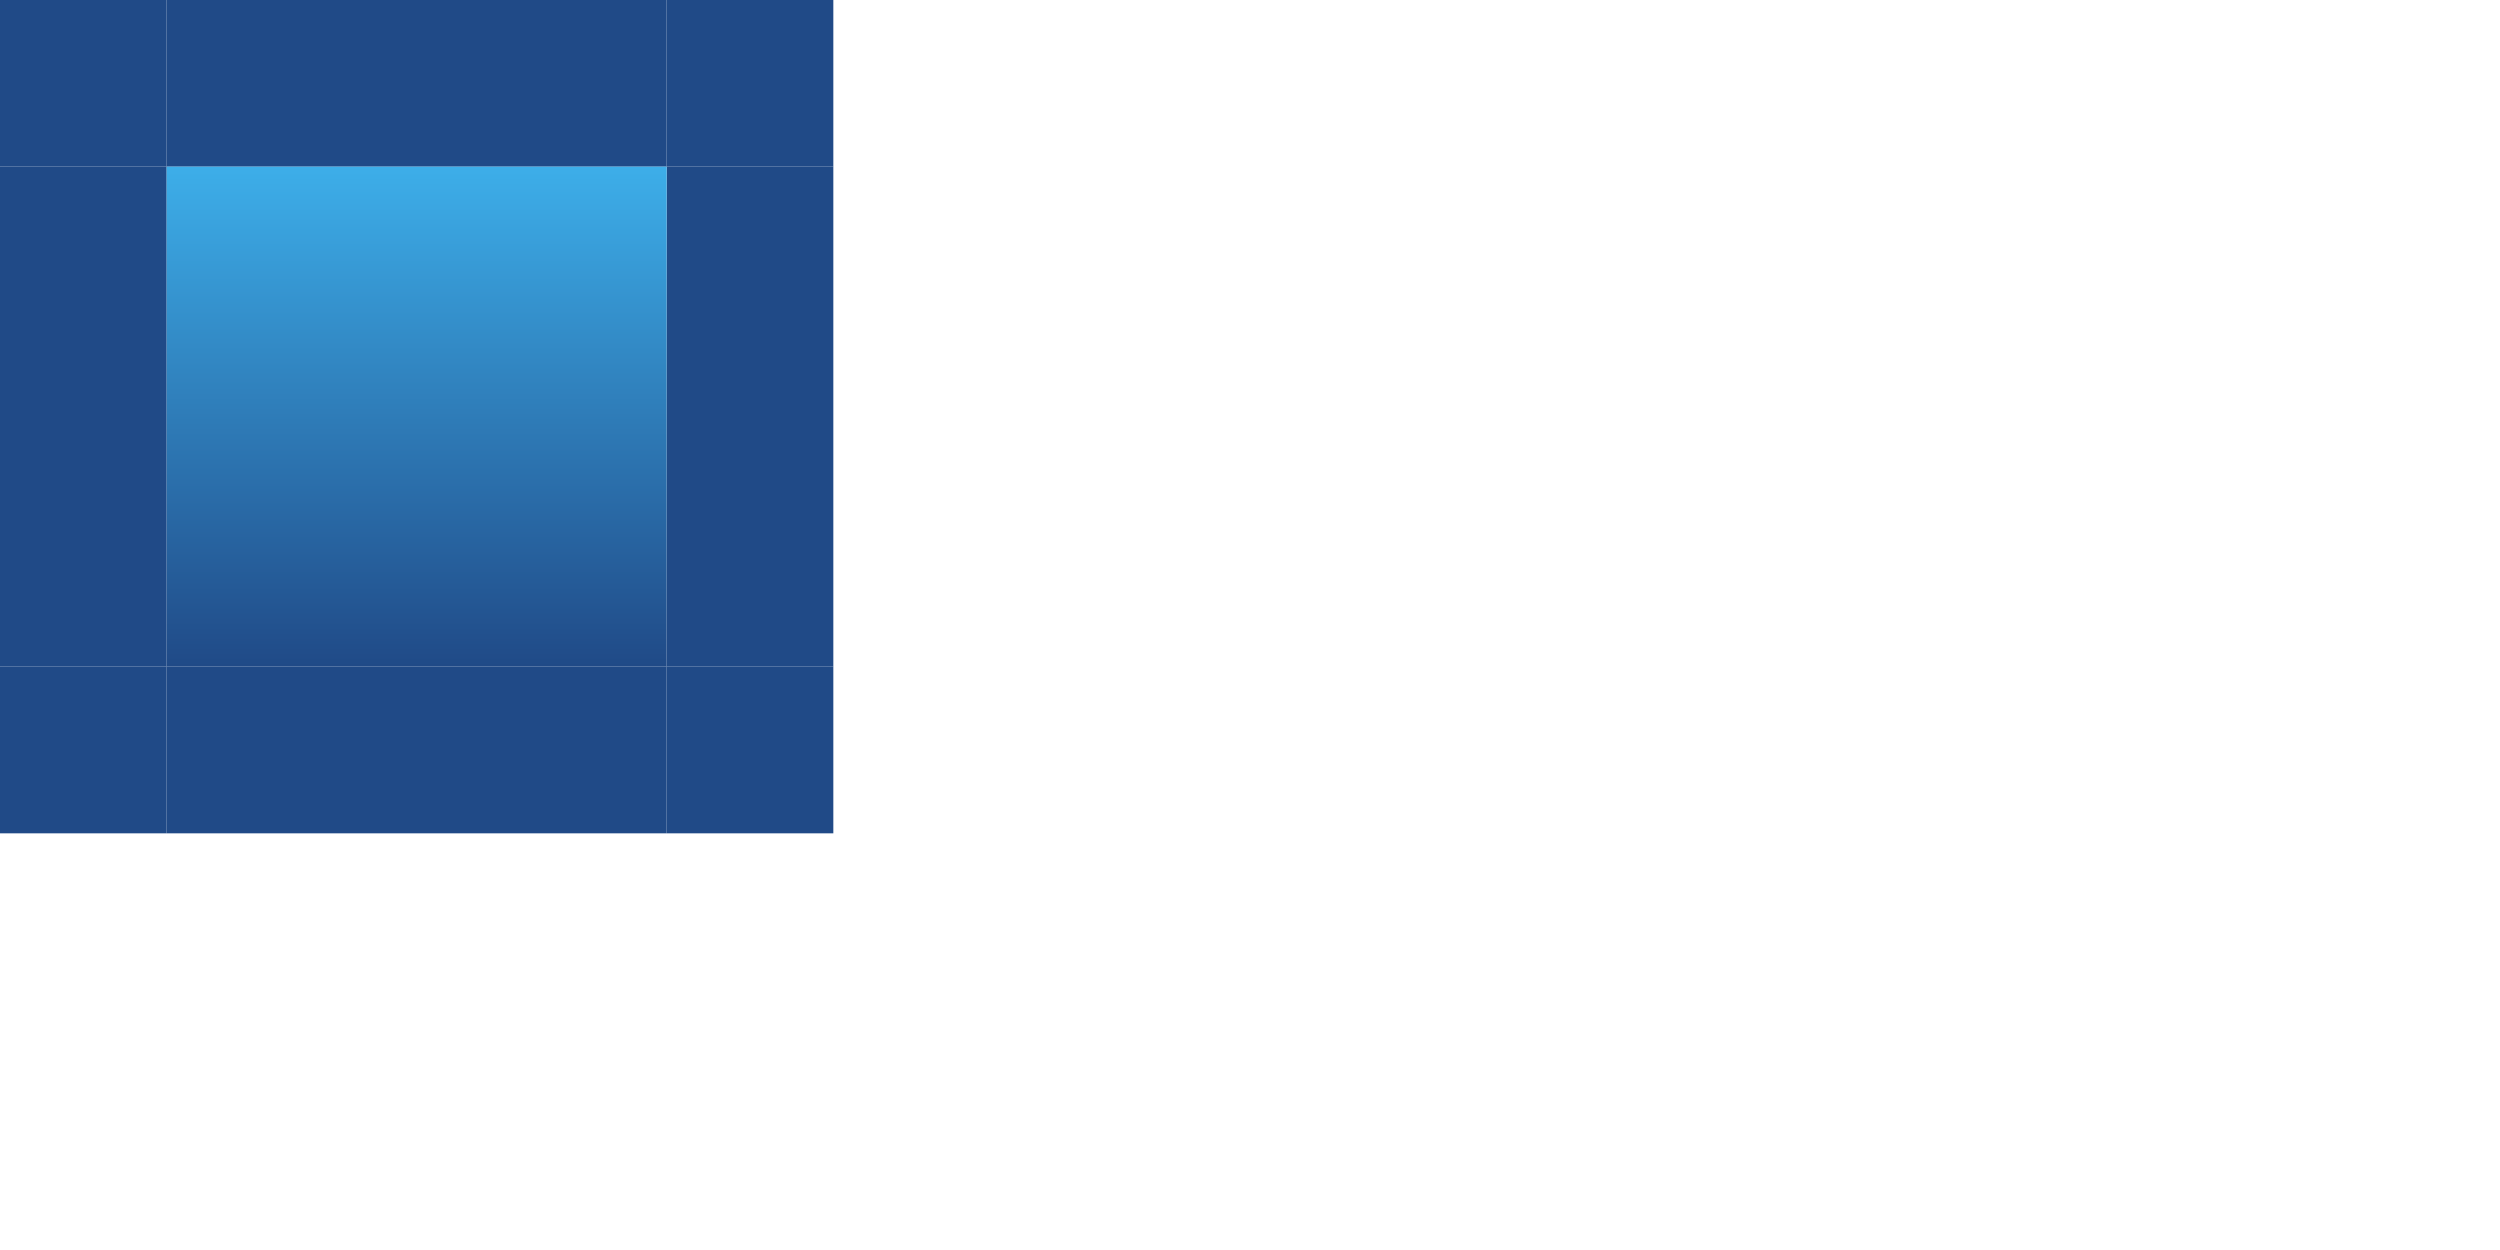
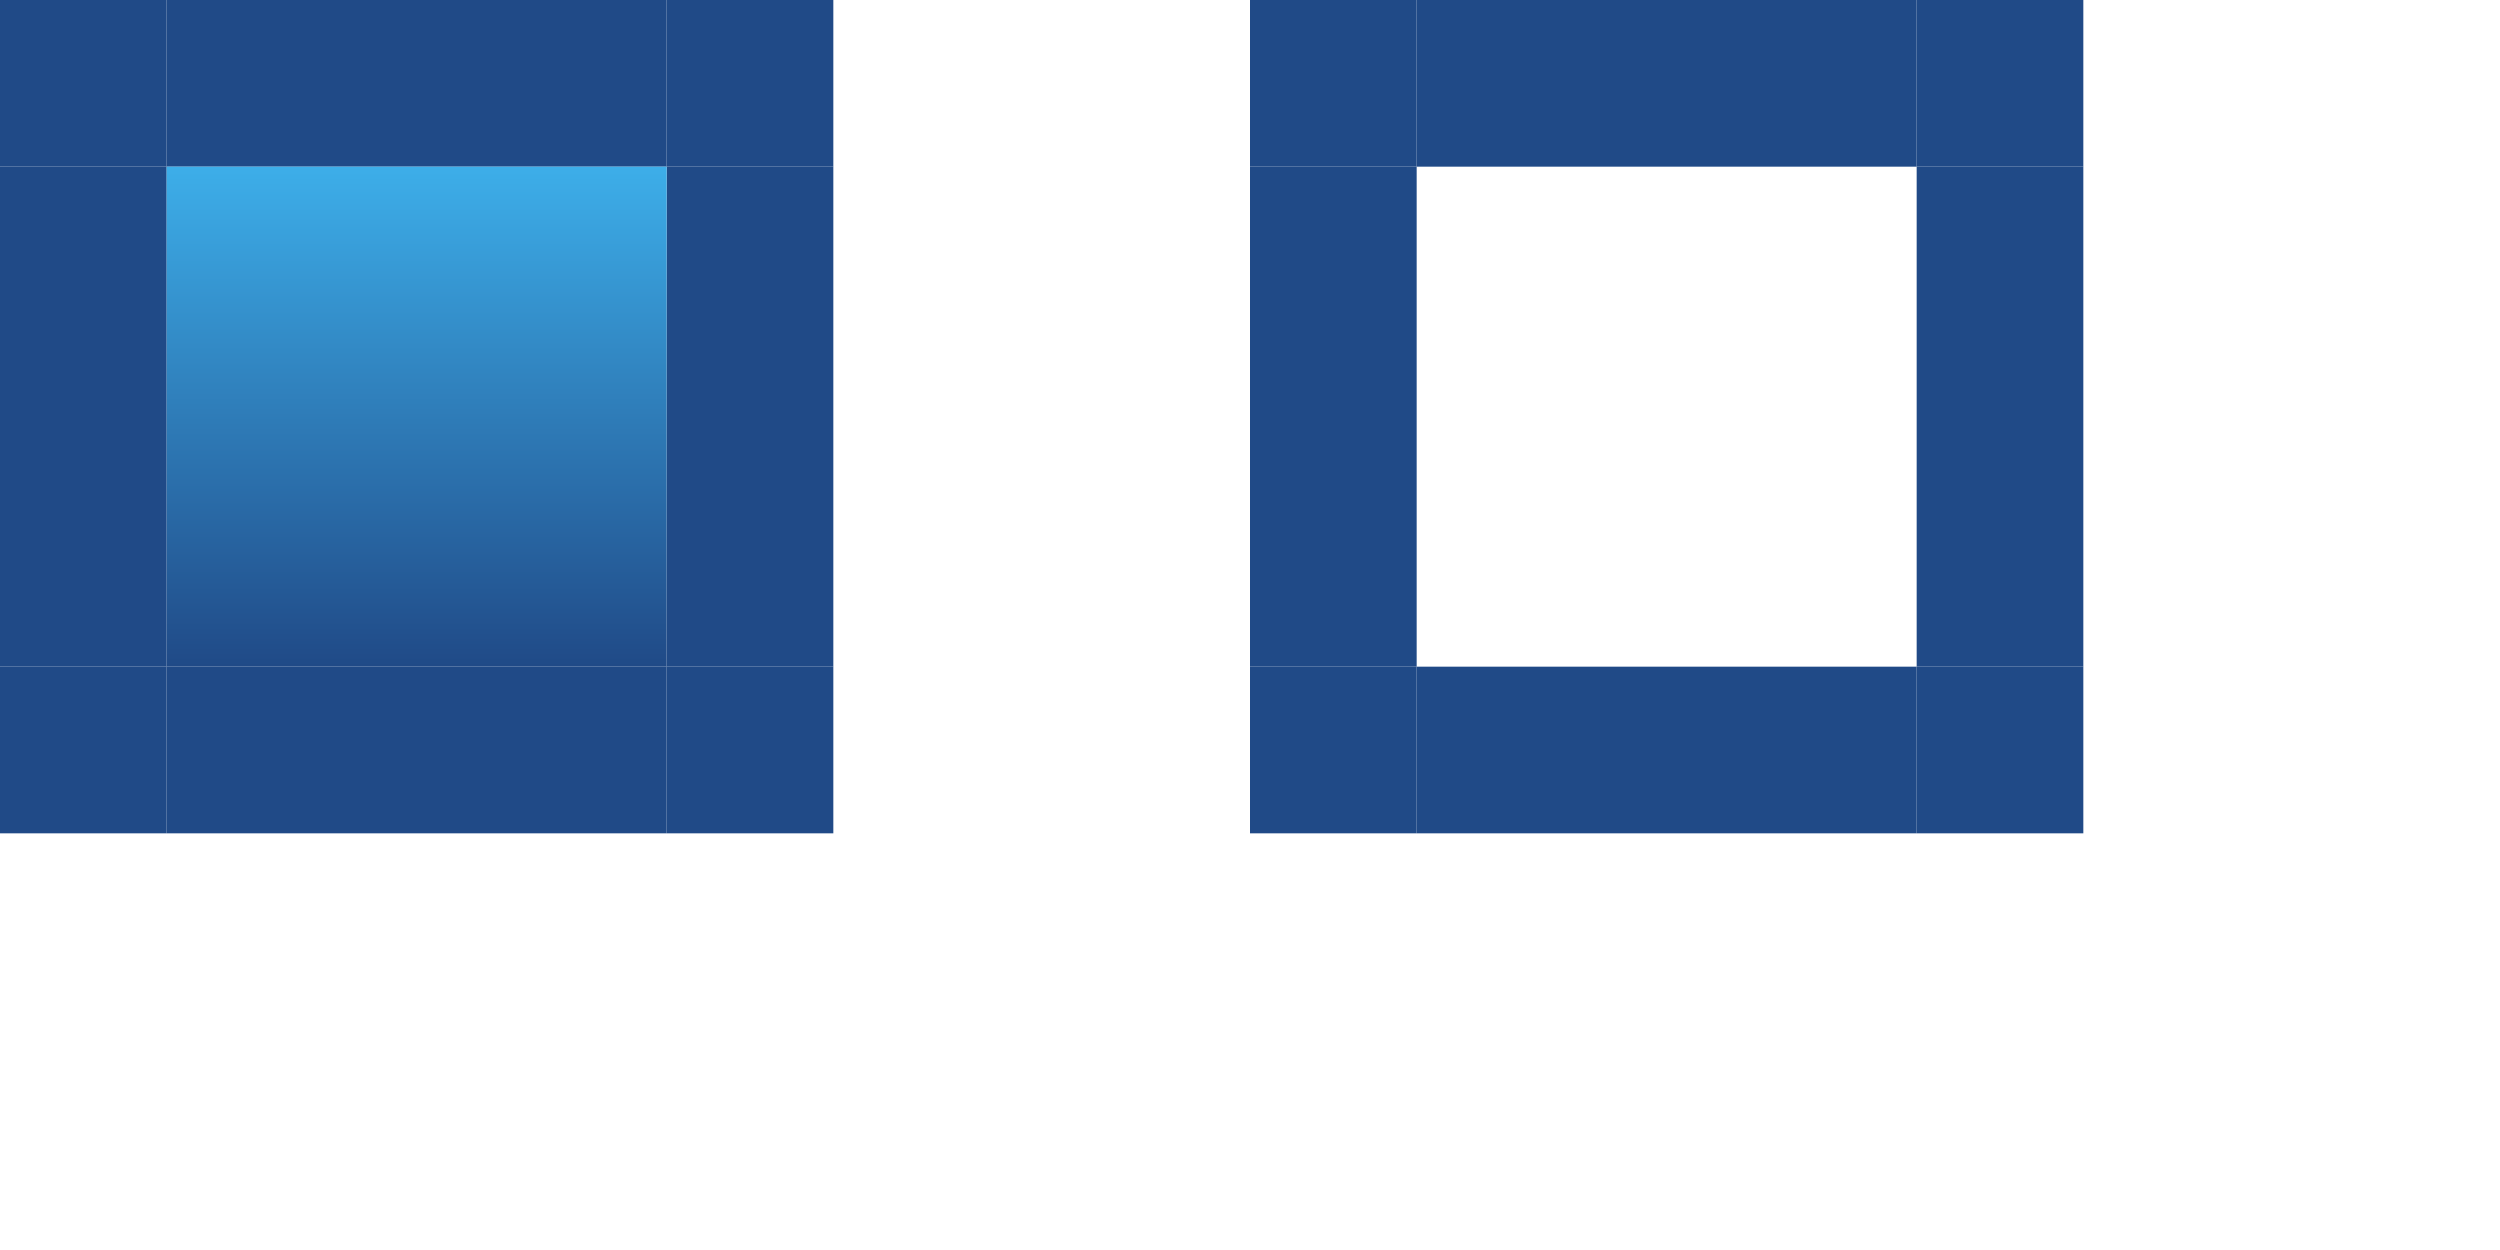
<svg xmlns="http://www.w3.org/2000/svg" width="120" height="60" version="1.1">
  <defs>
    <linearGradient id="downTheHeight" x1="0" y1="0" x2="0" y2="1">
      <stop offset="0" stop-color="#3daee9" />
      <stop offset="1" stop-color="#204a87" />
    </linearGradient>
  </defs>
  <rect id="topleft" x="0" y="0" width="8" height="8" fill="#204a87" />
  <rect id="top" x="8" y="0" width="24" height="8" fill="#204a87" />
  <rect id="topright" x="32" y="0" width="8" height="8" fill="#204a87" />
  <rect id="left" x="0" y="8" width="8" height="24" fill="#204a87" />
  <rect id="right" x="32" y="8" width="8" height="24" fill="#204a87" />
  <rect id="bottomleft" x="0" y="32" width="8" height="8" fill="#204a87" />
  <rect id="bottom" x="8" y="32" width="24" height="8" fill="#204a87" />
  <rect id="bottomright" x="32" y="32" width="8" height="8" fill="#204a87" />
  <rect id="center" x="8" y="8" width="24" height="24" fill="url(#downTheHeight)" />
+   <rect id="empty-topleft" x="60" y="0" width="8" height="8" fill="#204a87" />
+   <rect id="empty-top" x="68" y="0" width="24" height="8" fill="#204a87" />
+   <rect id="empty-topright" x="92" y="0" width="8" height="8" fill="#204a87" />
+   <rect id="empty-left" x="60" y="8" width="8" height="24" fill="#204a87" />
+   <rect id="empty-right" x="92" y="8" width="8" height="24" fill="#204a87" />
+   <rect id="empty-bottomleft" x="60" y="32" width="8" height="8" fill="#204a87" />
+   <rect id="empty-bottom" x="68" y="32" width="24" height="8" fill="#204a87" />
+   <rect id="empty-bottomright" x="92" y="32" width="8" height="8" fill="#204a87" />
+   <rect id="empty-center" x="68" y="8" width="24" height="24" fill="none" />
</svg>
